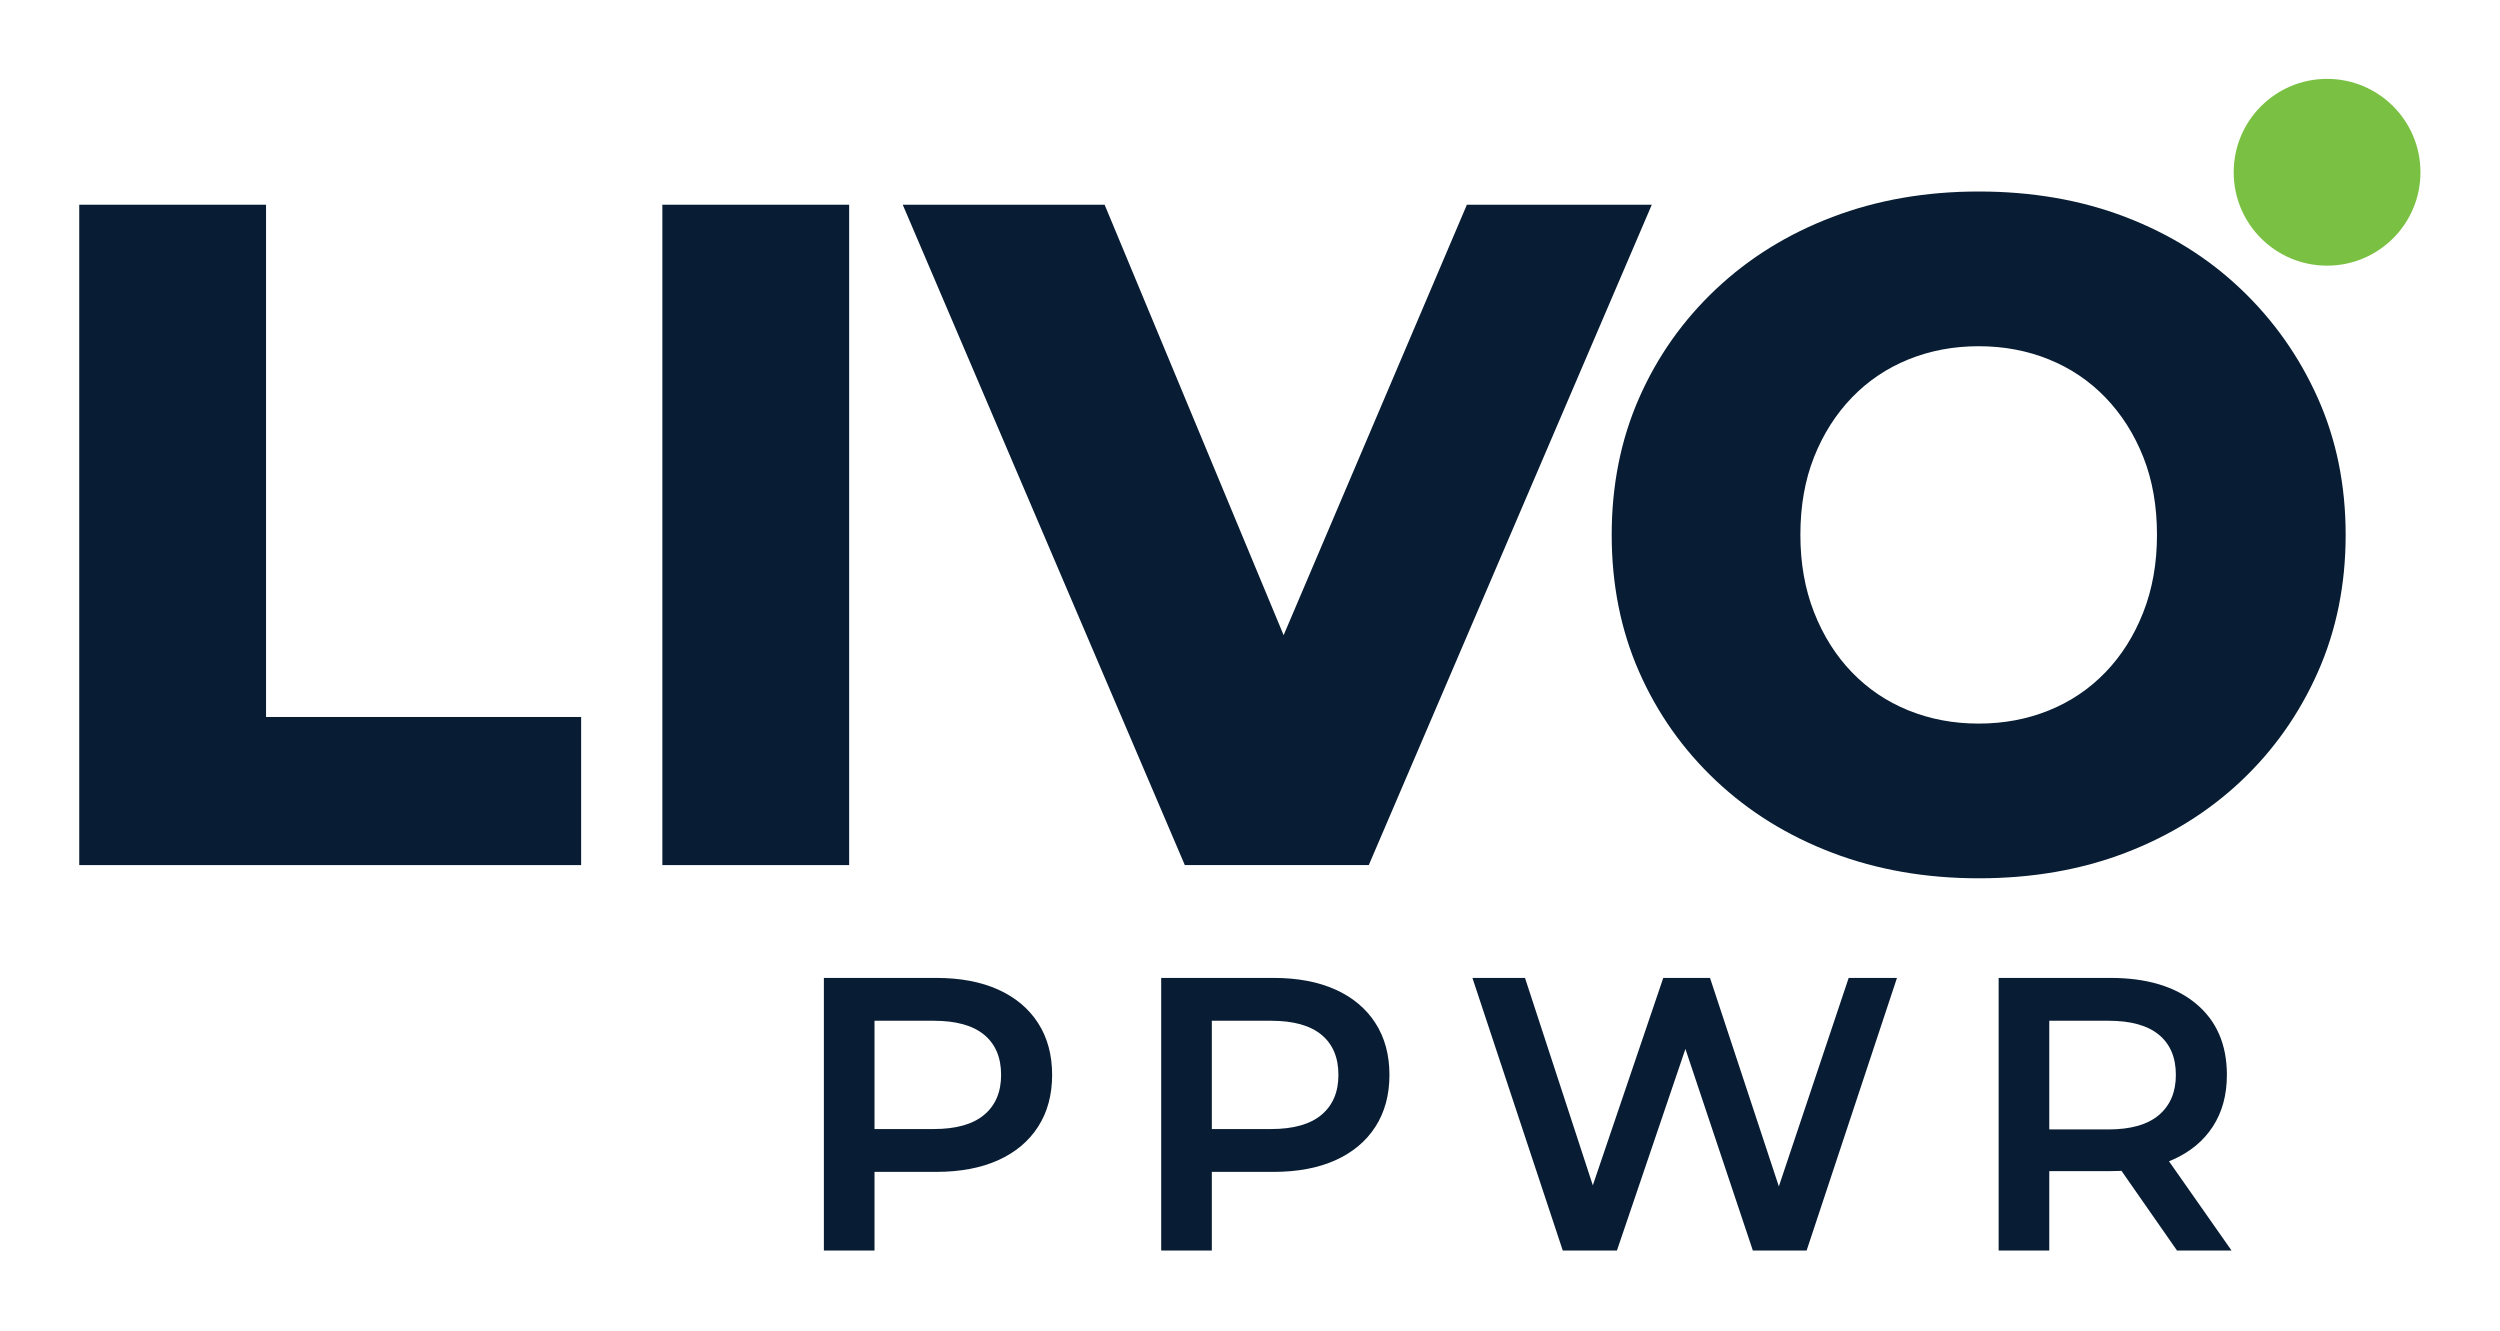
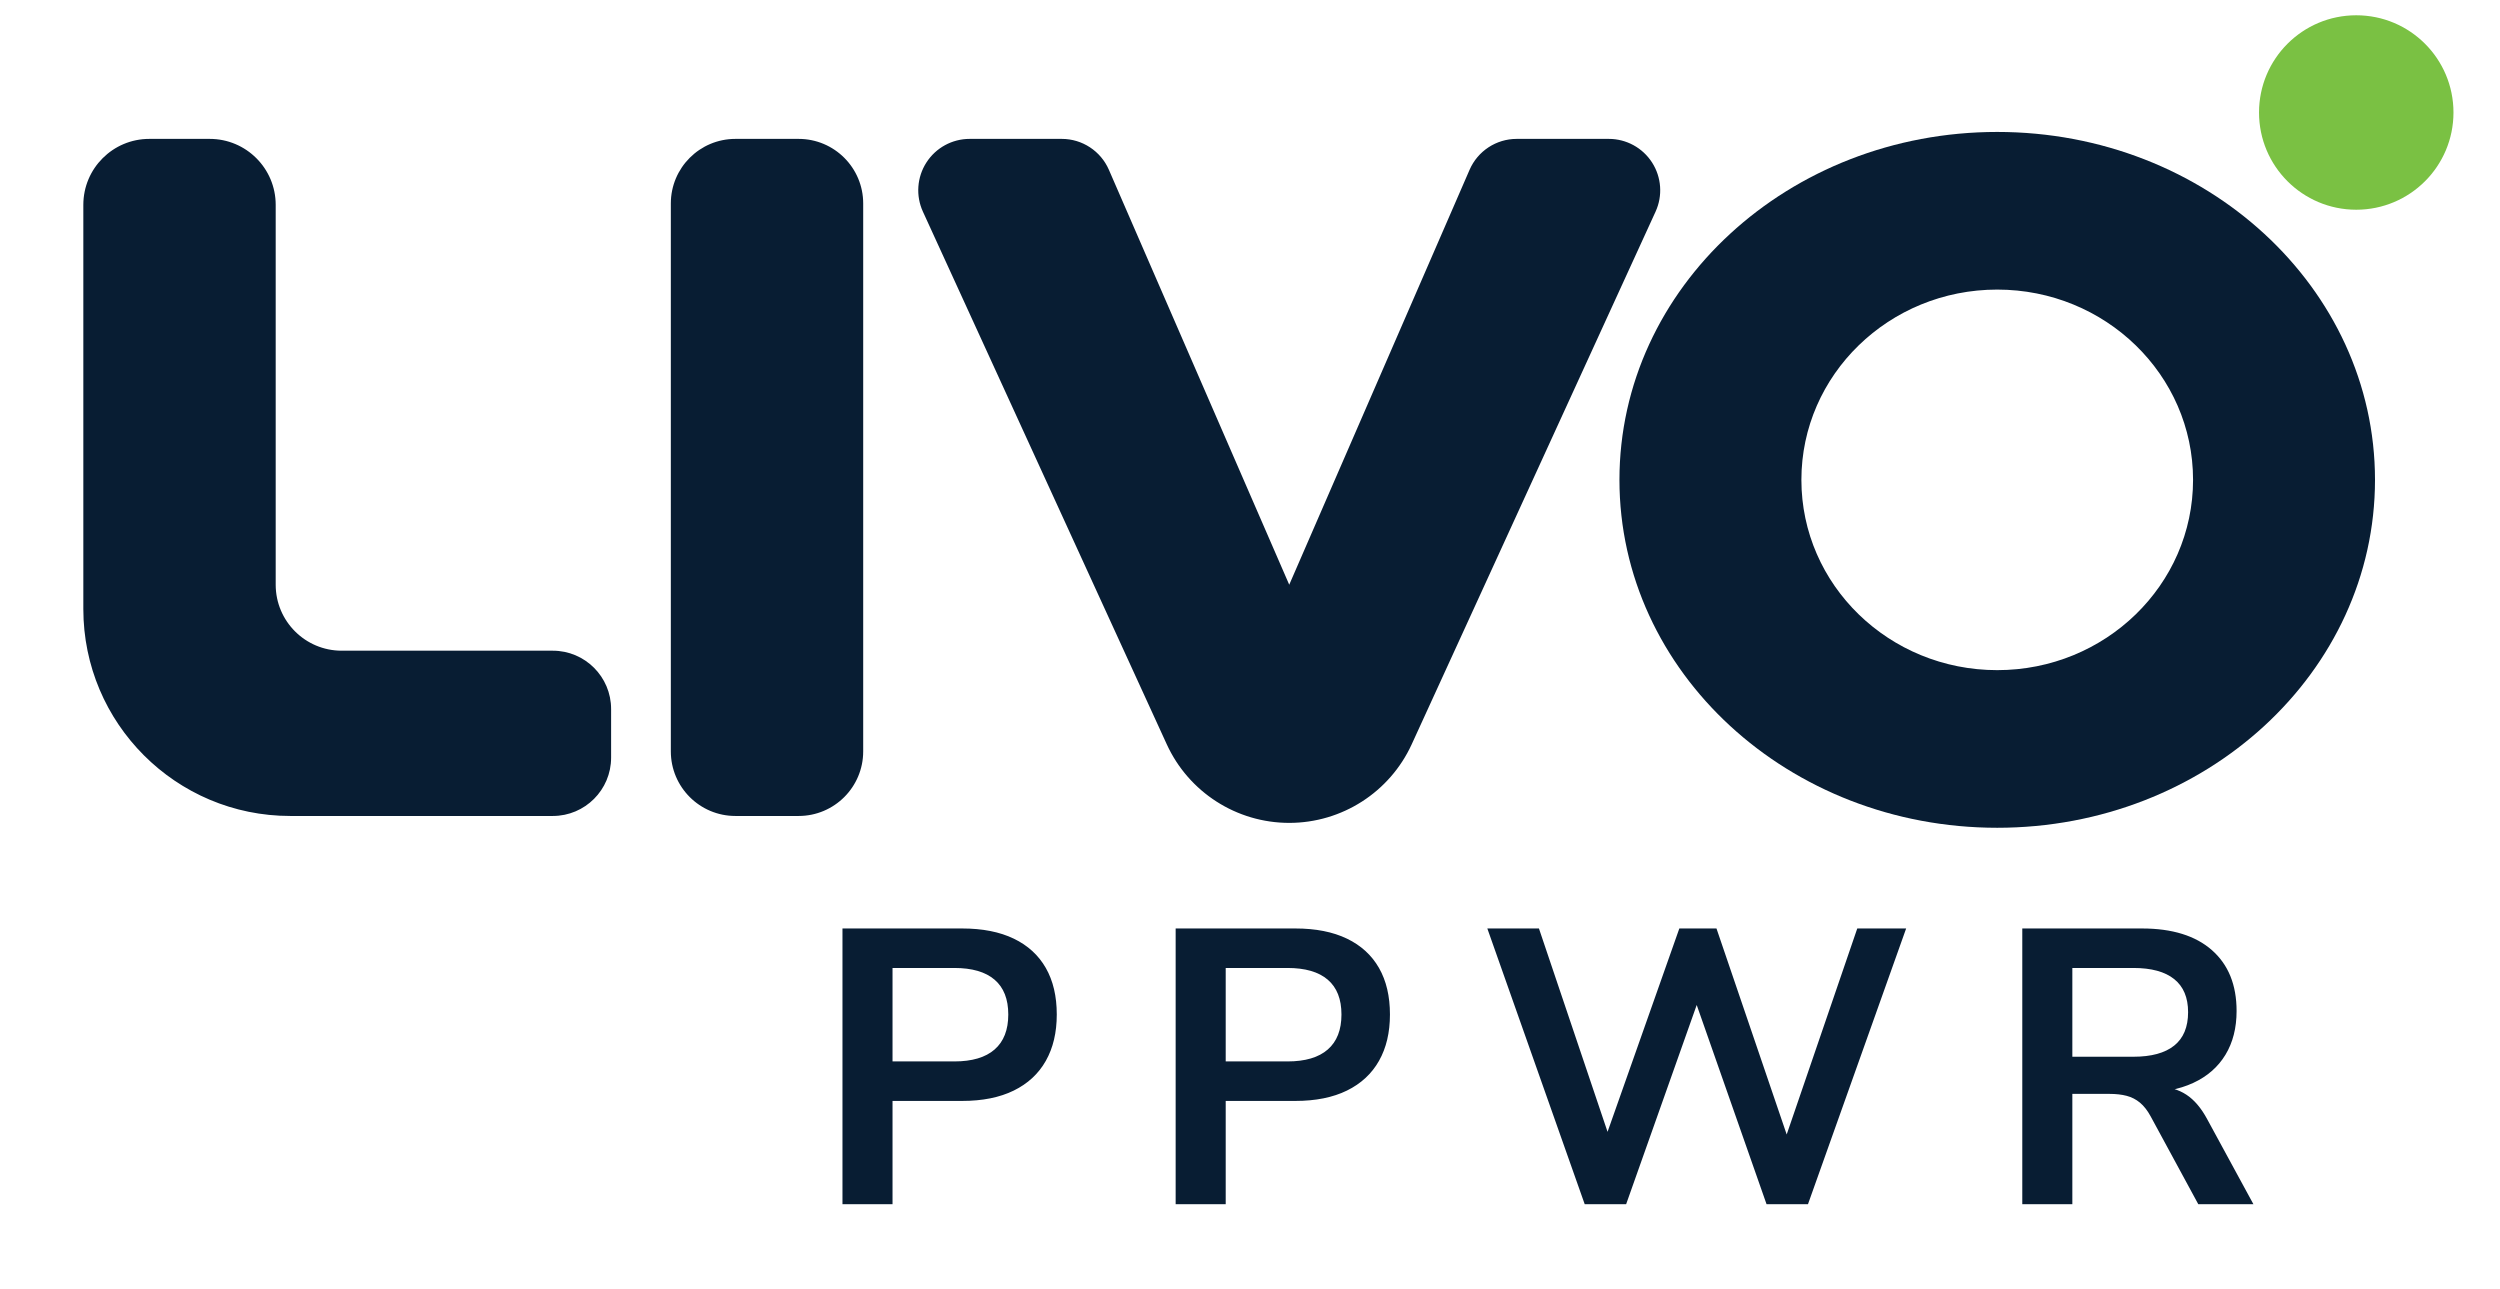
- <svg xmlns="http://www.w3.org/2000/svg" viewBox="-14 -917 2650 1410" role="img" aria-label="LIVO PPWR">
-   <path fill="#081D33" transform="translate(0.0,0.0) scale(1)" d="M70 0V-700H268V-157H602V0Z" />
-   <path fill="#081D33" transform="translate(618.1,0.0) scale(1)" d="M70 0V-700H268V0Z" />
-   <path fill="#081D33" transform="translate(956.9,0.0) scale(1)" d="M285 0 -14 -700H200L452 -94H326L584 -700H780L480 0Z" />
-   <path fill="#081D33" transform="translate(1660.4,0.0) scale(1)" d="M423 14Q339 14 268.0 -13.0Q197 -40 144.5 -89.5Q92 -139 63.0 -205.0Q34 -271 34 -350Q34 -429 63.0 -495.0Q92 -561 144.5 -610.5Q197 -660 268.0 -687.0Q339 -714 423 -714Q508 -714 578.5 -687.0Q649 -660 701.0 -610.5Q753 -561 782.5 -495.0Q812 -429 812 -350Q812 -271 782.5 -204.5Q753 -138 701.0 -89.0Q649 -40 578.5 -13.0Q508 14 423 14ZM423 -150Q463 -150 497.5 -164.0Q532 -178 557.5 -204.5Q583 -231 597.5 -268.0Q612 -305 612 -350Q612 -396 597.5 -432.5Q583 -469 557.5 -495.5Q532 -522 497.5 -536.0Q463 -550 423 -550Q383 -550 348.5 -536.0Q314 -522 288.5 -495.5Q263 -469 248.5 -432.5Q234 -396 234 -350Q234 -305 248.5 -268.0Q263 -231 288.5 -204.5Q314 -178 348.5 -164.0Q383 -150 423 -150Z" />
-   <circle fill="#7AC143" cx="2452.7" cy="-734.4" r="99.0" />
-   <path fill="#081D33" transform="translate(820.5,408.6) scale(0.41288)" d="M94 0V-700H382Q475 -700 541.5 -670.0Q608 -640 644.0 -584.0Q680 -528 680 -451Q680 -374 644.0 -318.0Q608 -262 541.5 -232.0Q475 -202 382 -202H166L224 -263V0ZM224 -249 166 -312H376Q462 -312 505.5 -348.5Q549 -385 549 -451Q549 -518 505.5 -554.0Q462 -590 376 -590H166L224 -654Z" />
-   <path fill="#081D33" transform="translate(820.5,408.6) scale(0.41288)" d="M960.0 0V-700H1248.0Q1341.0 -700 1407.5 -670.0Q1474.0 -640 1510.0 -584.0Q1546.0 -528 1546.0 -451Q1546.0 -374 1510.0 -318.0Q1474.0 -262 1407.5 -232.0Q1341.0 -202 1248.0 -202H1032.0L1090.0 -263V0ZM1090.0 -249 1032.0 -312H1242.0Q1328.0 -312 1371.5 -348.5Q1415.0 -385 1415.0 -451Q1415.0 -518 1371.5 -554.0Q1328.0 -590 1242.0 -590H1032.0L1090.0 -654Z" />
-   <path fill="#081D33" transform="translate(820.5,408.6) scale(0.41288)" d="M1991.0 0 1759.0 -700H1894.0L2101.0 -67H2034.0L2249.0 -700H2369.0L2578.0 -67H2513.0L2725.0 -700H2849.0L2617.0 0H2479.0L2288.0 -571H2324.0L2130.0 0Z" />
-   <path fill="#081D33" transform="translate(820.5,408.6) scale(0.41288)" d="M3110.0 0V-700H3397.0Q3537.0 -700 3616.5 -634.0Q3696.0 -568 3696.0 -451Q3696.0 -374 3660.0 -318.5Q3624.0 -263 3557.5 -233.5Q3491.0 -204 3398.0 -204H3182.0L3240.0 -263V0ZM3568.0 0 3391.0 -254H3530.0L3708.0 0ZM3240.0 -249 3182.0 -311H3392.0Q3478.0 -311 3521.5 -348.0Q3565.0 -385 3565.0 -451Q3565.0 -518 3521.5 -554.0Q3478.0 -590 3392.0 -590H3182.0L3240.0 -654Z" />
+ <svg xmlns="http://www.w3.org/2000/svg" viewBox="-120 -200 3600 1855" role="img" aria-label="LIVO PPWR">
+   <path fill="#081D33" d="M0.0,95.0A95.0,95.0 0 0 1 95.0,0.0L182.0,0.0A95.0,95.0 0 0 1 277.0,95.0L277.0,642.0A95.0,95.0 0 0 0 372.0,737.0L676.0,737.0A84.0,84.0 0 0 1 760.0,821.0L760.0,891.0A84.0,84.0 0 0 1 676.0,975.0L298.0,975.0A298.0,298.0 0 0 1 0.0,677.0ZM846.0,93.0A93.0,93.0 0 0 1 939.0,0.0L1030.0,0.0A93.0,93.0 0 0 1 1123.0,93.0L1123.0,882.0A93.0,93.0 0 0 1 1030.0,975.0L939.0,975.0A93.0,93.0 0 0 1 846.0,882.0ZM1209.0,104.8A74.0,74.0 0 0 1 1276.3,0.0L1409.0,0.0A74.0,74.0 0 0 1 1476.8,44.5L1736.5,642.0L1996.2,44.5A74.0,74.0 0 0 1 2064.0,0.0L2196.7,0.0A74.0,74.0 0 0 1 2264.0,104.8L1912.9,871.7A194.0,194.0 0 0 1 1560.1,871.7Z" />
+   <path fill="#081D33" fill-rule="evenodd" d="M2212.0,491.0a544.0,501.0 0 1 0 1088.0,0a544.0,501.0 0 1 0 -1088.0,0ZM2474.0,491.0a282.0,274.0 0 1 0 564.0,0a282.0,274.0 0 1 0 -564.0,0Z" />
+   <path fill="#7AC143" d="M3133.0,-38.0a140.0,140.0 0 1 0 280.0,0a140.0,140.0 0 1 0 -280.0,0Z" />
+   <path fill="#081D33" transform="translate(1049.8,1534.0) scale(0.56312)" d="M77 0V-705H383Q461 -705 515.0 -679.0Q569 -653 597.0 -604.0Q625 -555 625 -485Q625 -416 597.0 -366.5Q569 -317 515.0 -290.5Q461 -264 383 -264H205V0ZM205 -365H363Q431 -365 466.0 -395.5Q501 -426 501 -485Q501 -544 466.0 -574.0Q431 -604 363 -604H205ZM929.0 0V-705H1235.0Q1313.0 -705 1367.0 -679.0Q1421.0 -653 1449.0 -604.0Q1477.0 -555 1477.0 -485Q1477.0 -416 1449.0 -366.5Q1421.0 -317 1367.0 -290.5Q1313.0 -264 1235.0 -264H1057.0V0ZM1057.0 -365H1215.0Q1283.0 -365 1318.0 -395.5Q1353.0 -426 1353.0 -485Q1353.0 -544 1318.0 -574.0Q1283.0 -604 1215.0 -604H1057.0ZM1975.0 0 1726.0 -705H1858.0L2053.0 -127H2013.0L2217.0 -705H2312.0L2509.0 -127H2474.0L2672.0 -705H2797.0L2546.0 0H2440.0L2250.0 -542H2273.0L2081.0 0ZM3094.0 0V-705H3400.0Q3516.0 -705 3579.0 -649.5Q3642.0 -594 3642.0 -494Q3642.0 -429 3613.5 -382.0Q3585.0 -335 3531.0 -310.0Q3477.0 -285 3400.0 -285L3409.0 -300H3442.0Q3483.0 -300 3513.5 -280.0Q3544.0 -260 3567.0 -217L3685.0 0H3544.0L3422.0 -225Q3410.0 -247 3395.0 -259.5Q3380.0 -272 3361.0 -277.0Q3342.0 -282 3317.0 -282H3222.0V0ZM3222.0 -377H3378.0Q3447.0 -377 3482.5 -405.5Q3518.0 -434 3518.0 -491Q3518.0 -547 3482.5 -575.5Q3447.0 -604 3378.0 -604H3222.0Z" />
</svg>
